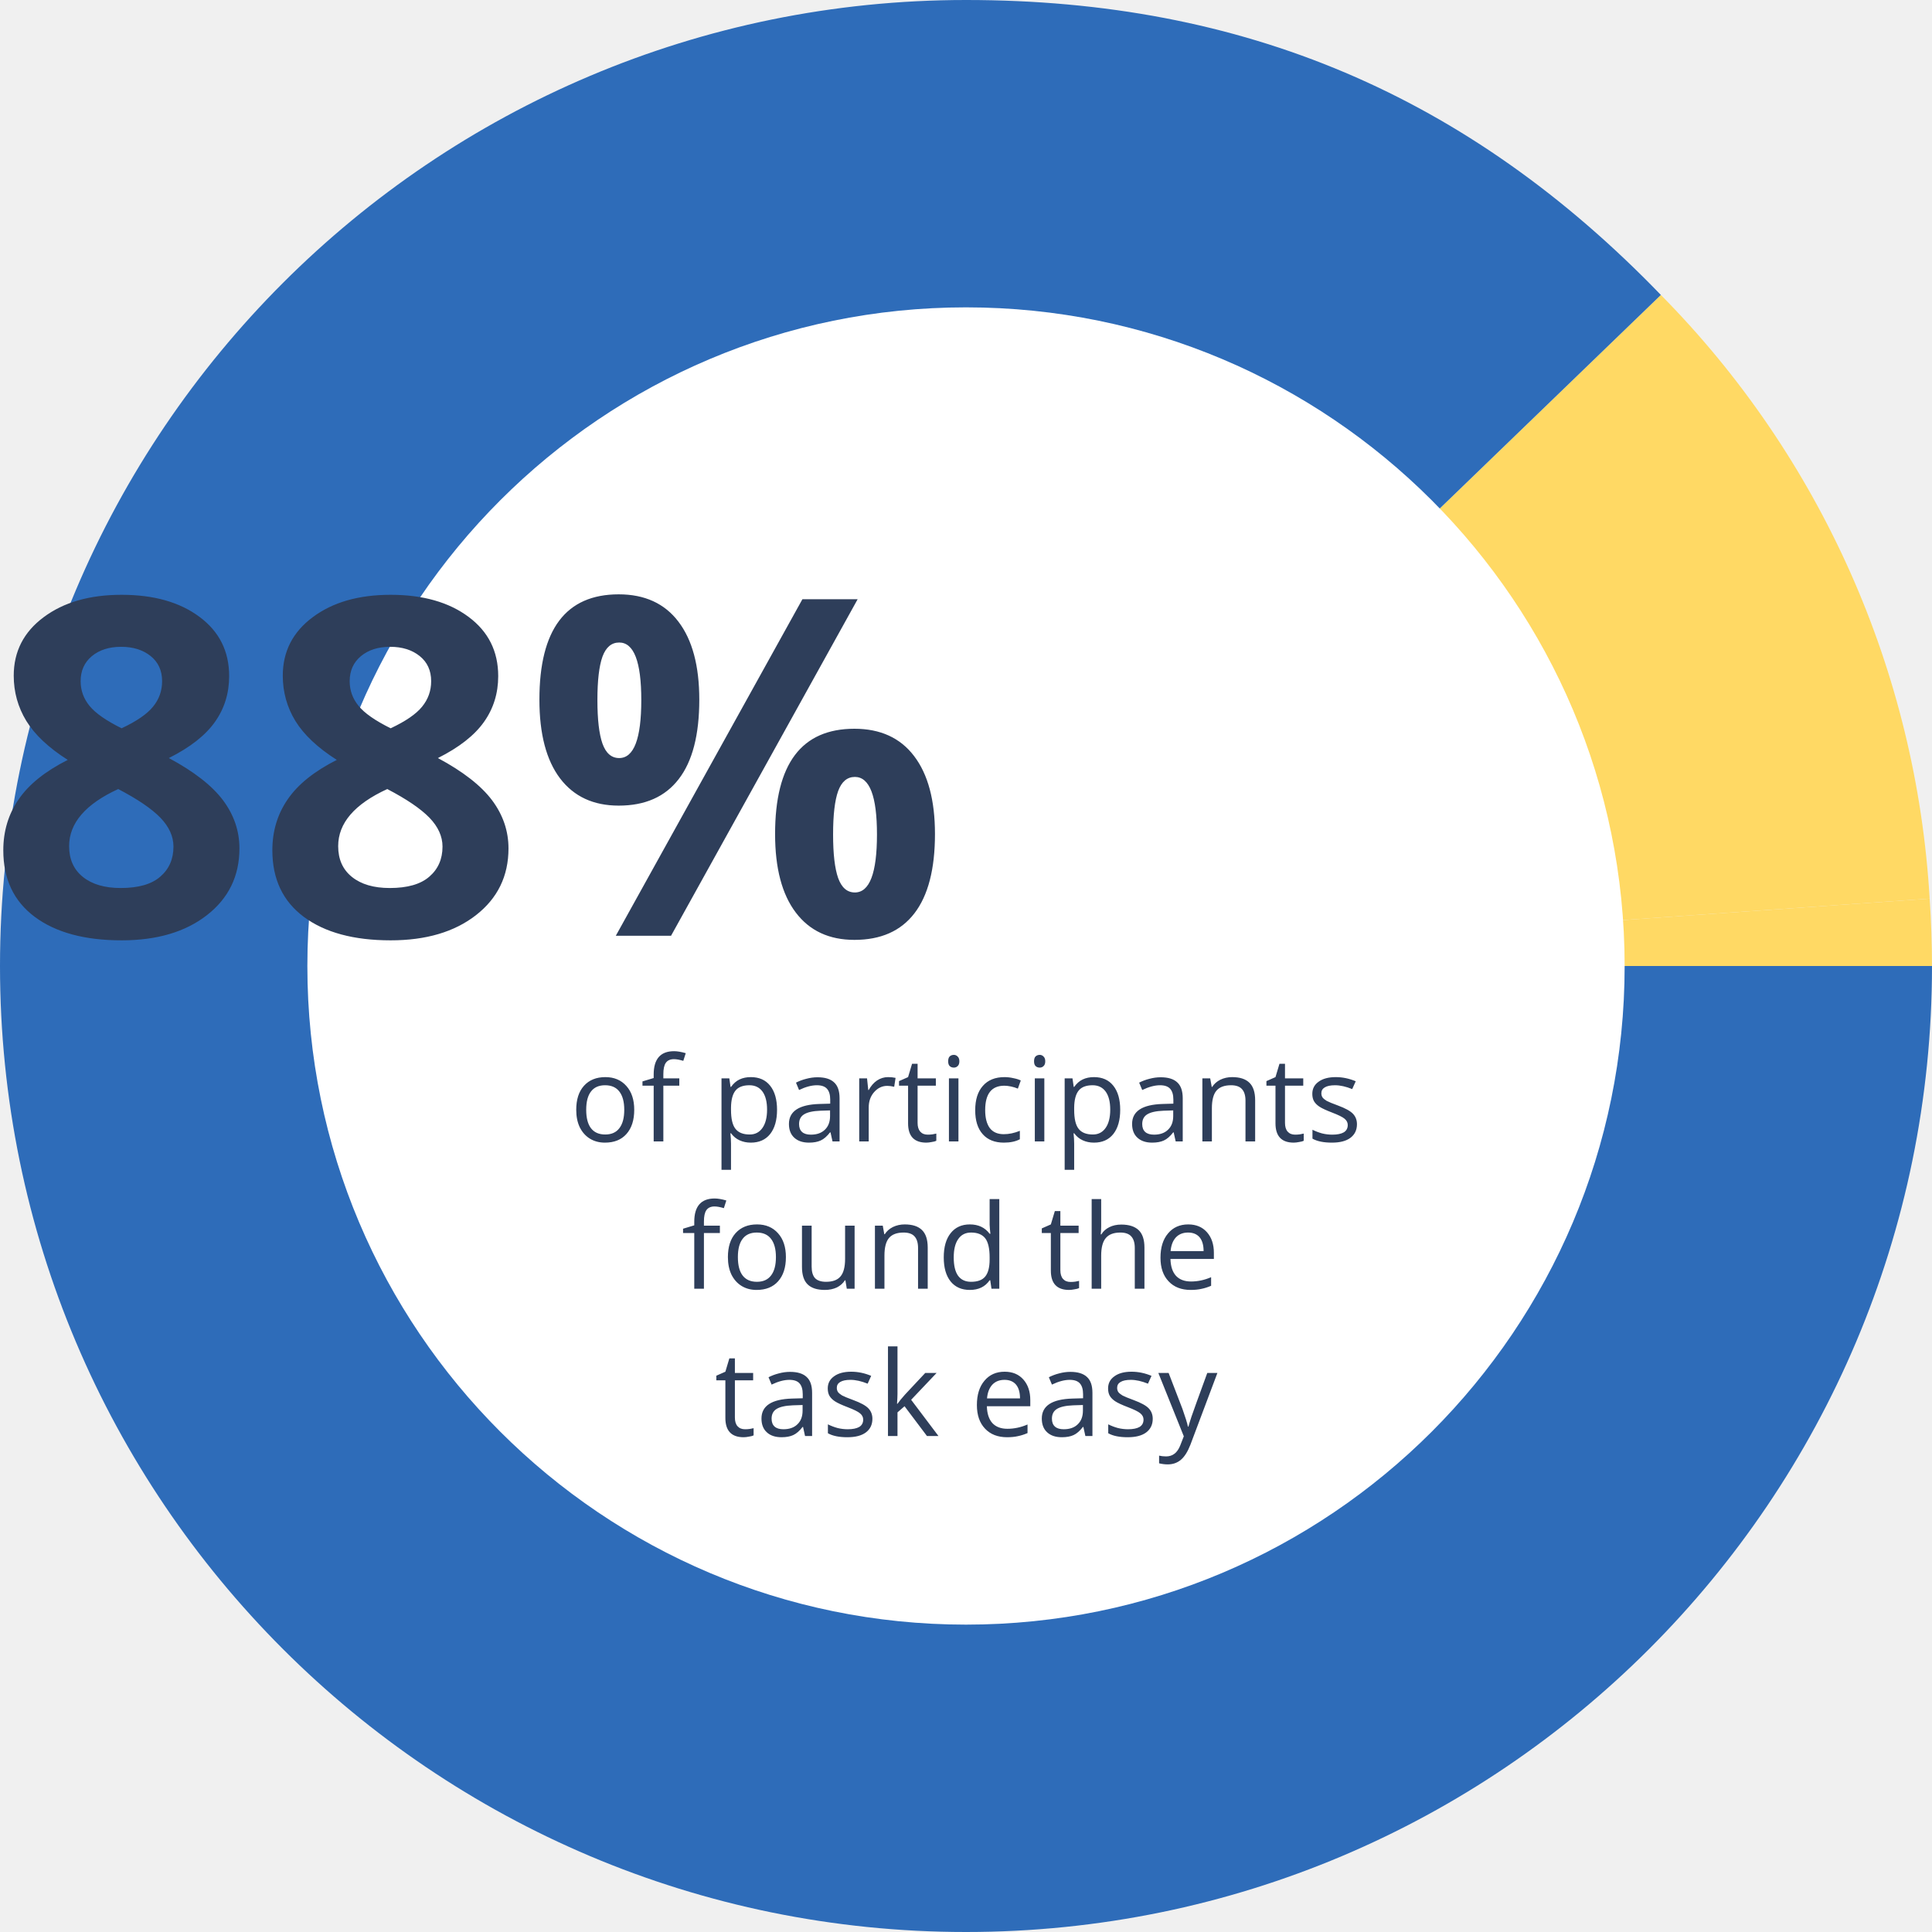
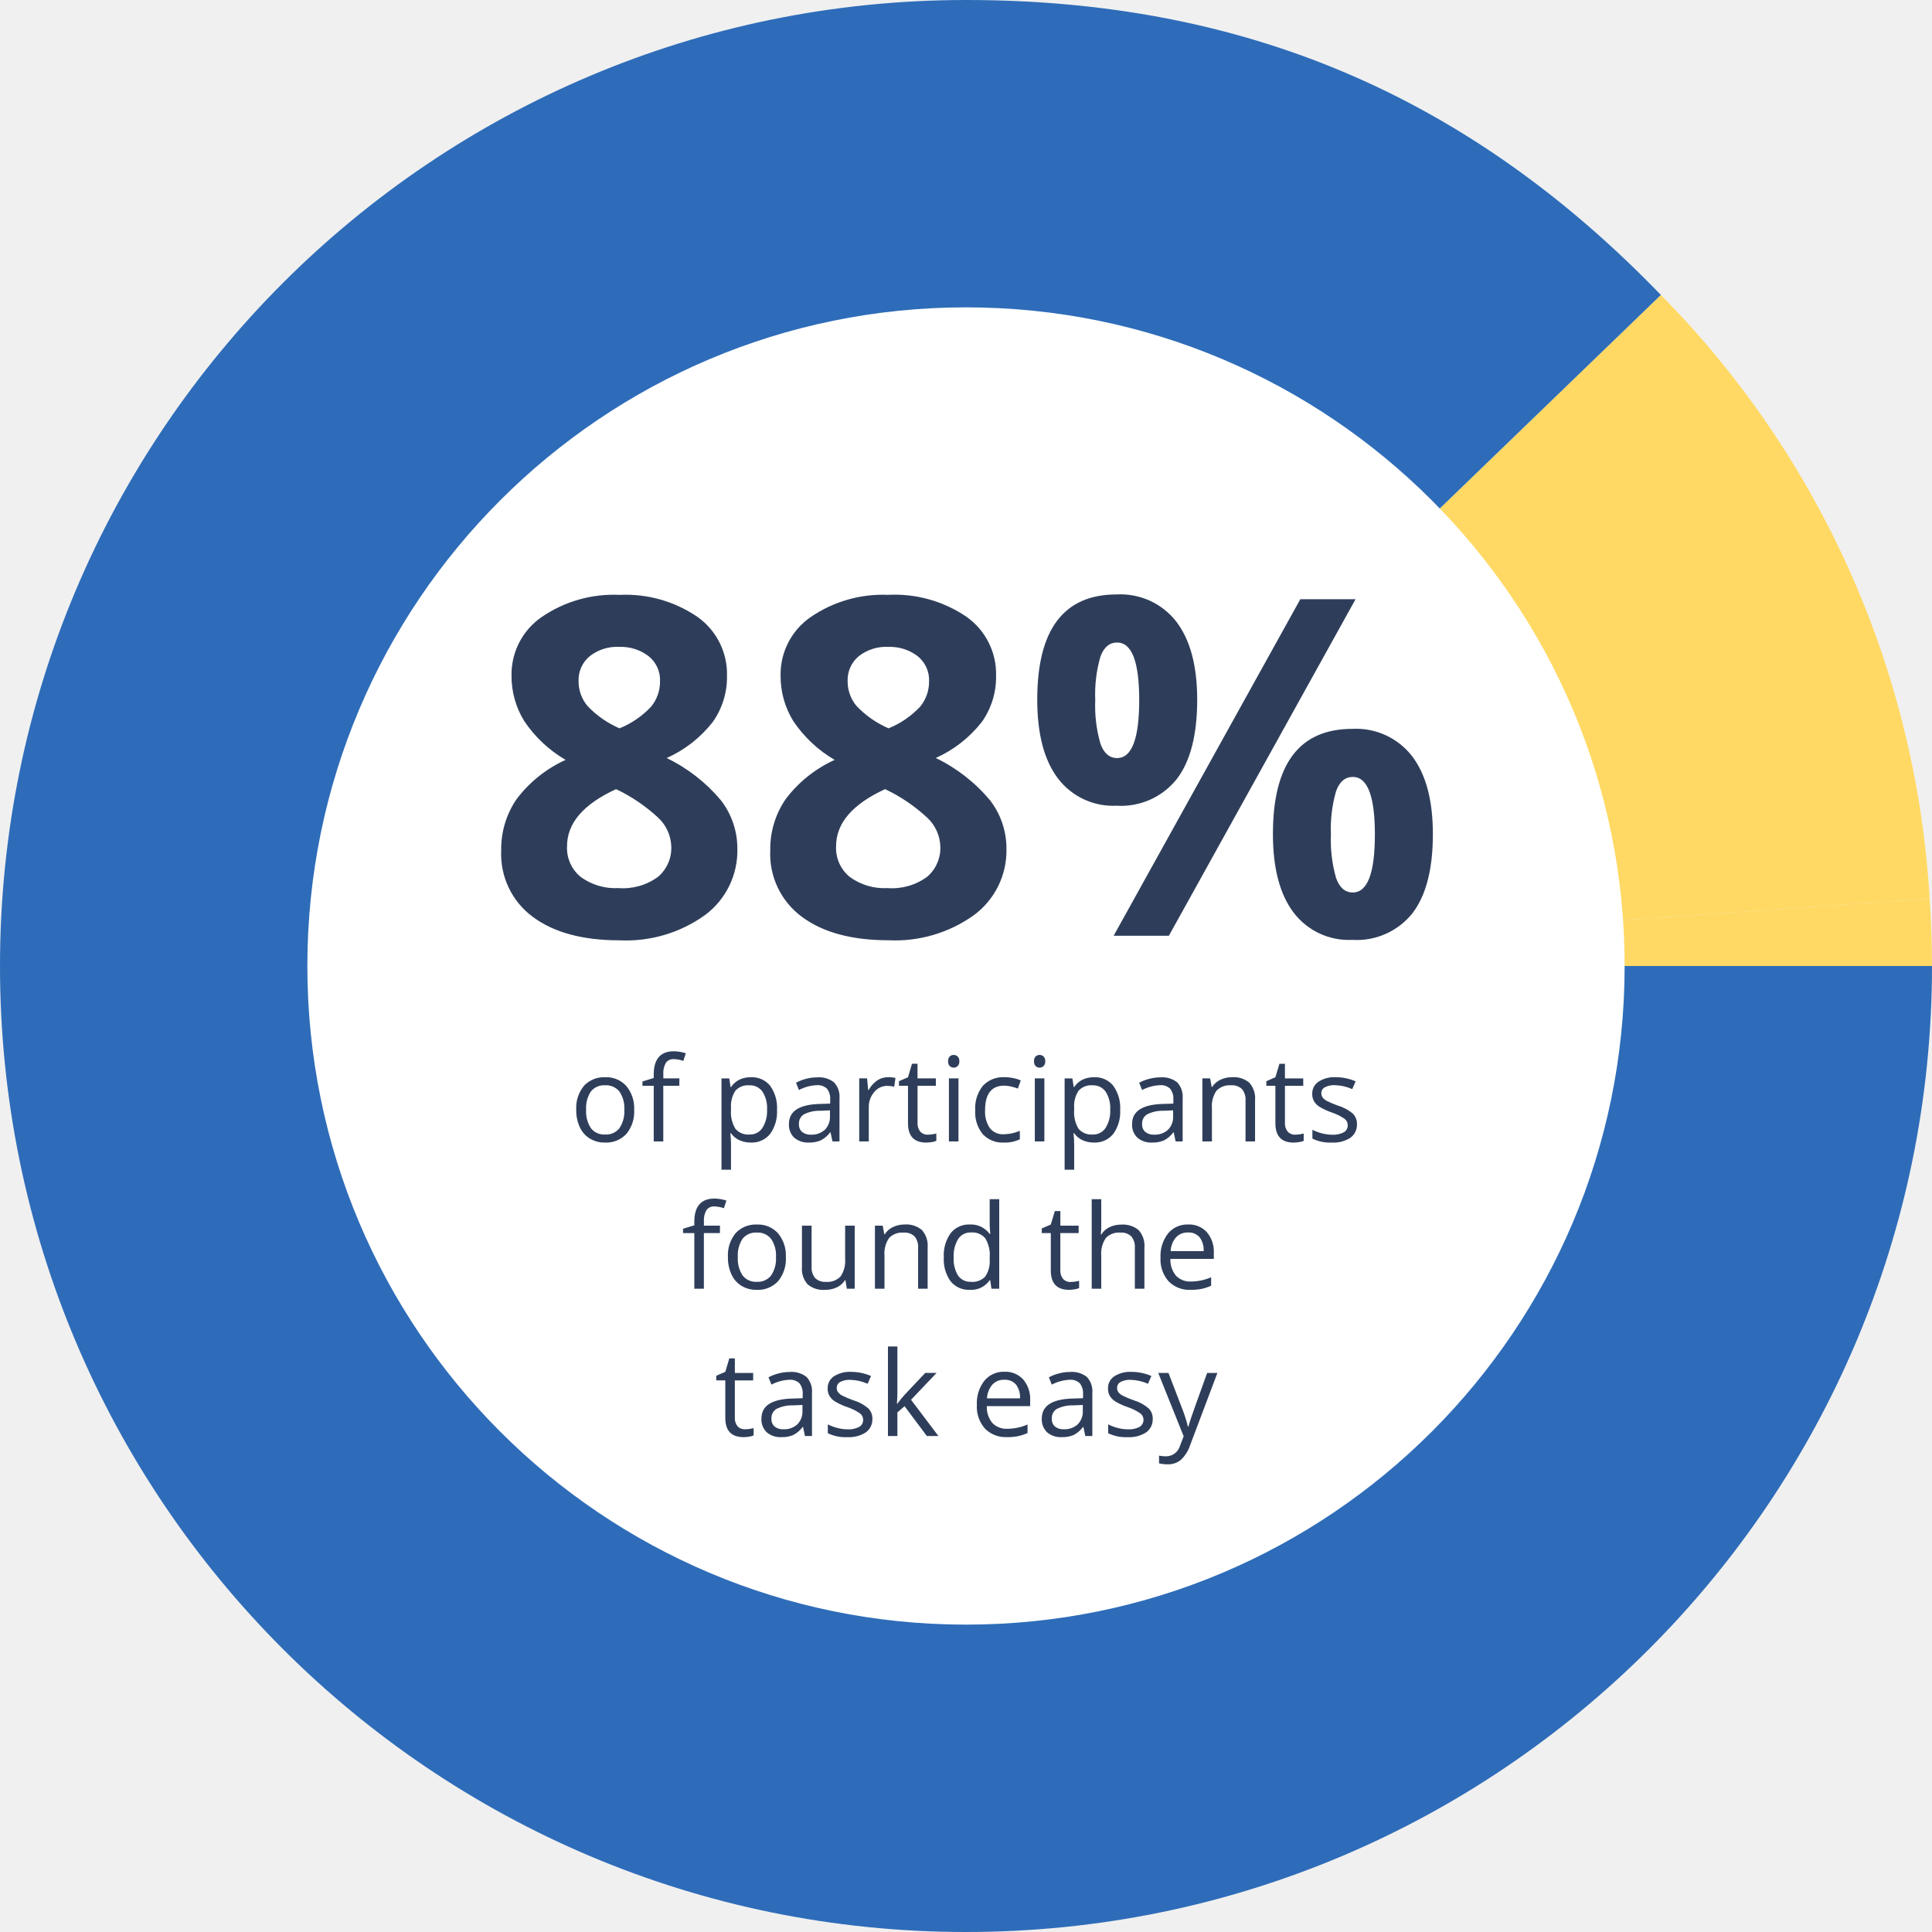
<svg xmlns="http://www.w3.org/2000/svg" width="196.742" height="196.742" viewBox="0 0 196.742 196.742">
-   <defs>
-     <style>.a{fill:#ffd964;}.b{fill:#2e6cb9;}.c{fill:#fff;}.d,.e{fill:#2e3e5a;}.d{font-size:48px;font-family:OpenSans-Bold, Open Sans;font-weight:700;}.e{font-size:12px;font-family:OpenSans, Open Sans;}</style>
-   </defs>
  <g transform="translate(-1030.148 -1520.866)">
    <g transform="translate(2805 442.682)">
-       <path class="a" d="M-1676.481,1176.555l98.132-6.862c.151,2.168.239,4.689.239,6.862Z" />
+       <path d="M-1676.481,1176.555l98.132-6.862c.151,2.168.239,4.689.239,6.862Z" fill="#ffd964" />
    </g>
    <g transform="translate(2805 442.682)">
-       <path class="a" d="M-1676.481,1176.555l70.762-68.335a95.371,95.371,0,0,1,27.37,61.473Z" />
+       <path d="M-1676.481,1176.555l70.762-68.335a95.371,95.371,0,0,1,27.37,61.473Z" fill="#ffd964" />
    </g>
-     <path class="b" d="M-1676.481,1176.555h98.371a98.371,98.371,0,0,1-98.371,98.371,98.371,98.371,0,0,1-98.371-98.371,98.371,98.371,0,0,1,98.371-98.371c28.251,0,51.138,9.714,70.762,30.036Z" transform="translate(2805 442.682)" />
-     <circle class="c" cx="67.071" cy="67.071" r="67.071" transform="translate(1061.448 1552.165)" />
-     <text class="d" transform="translate(1077.816 1565.155)">
-       <tspan x="-49.02" y="51">88%</tspan>
-     </text>
-     <text class="e" transform="translate(1128.519 1637.099)">
-       <tspan x="-40.365" y="0">of participants</tspan>
-       <tspan x="-28.983" y="15">found the </tspan>
-       <tspan x="-25.614" y="30">task easy</tspan>
-     </text>
+     <path d="M-1676.481,1176.555h98.371a98.371,98.371,0,0,1-98.371,98.371,98.371,98.371,0,0,1-98.371-98.371,98.371,98.371,0,0,1,98.371-98.371c28.251,0,51.138,9.714,70.762,30.036Z" transform="translate(2805 442.682)" fill="#2e6cb9" />
+     <circle cx="67.071" cy="67.071" r="67.071" transform="translate(1061.448 1552.165)" fill="#fff" />
+     <path d="M15.418,16.289a12.978,12.978,0,0,1,7.934,2.238,7.132,7.132,0,0,1,3.012,6.035,7.887,7.887,0,0,1-1.453,4.676,12.379,12.379,0,0,1-4.687,3.668,16.611,16.611,0,0,1,5.52,4.3,8.012,8.012,0,0,1,1.676,4.91,8.17,8.17,0,0,1-3.3,6.785,13.785,13.785,0,0,1-8.7,2.566q-5.625,0-8.836-2.391A7.946,7.946,0,0,1,3.371,42.3,8.981,8.981,0,0,1,4.93,37.1a12.945,12.945,0,0,1,5-4.008,12.839,12.839,0,0,1-4.219-3.961,8.688,8.688,0,0,1-1.289-4.617,7.088,7.088,0,0,1,3.047-5.953A12.949,12.949,0,0,1,15.418,16.289ZM10.075,41.883a3.8,3.8,0,0,0,1.406,3.141,5.989,5.989,0,0,0,3.844,1.125,6.012,6.012,0,0,0,4.031-1.16,3.853,3.853,0,0,0,1.336-3.059,4.185,4.185,0,0,0-1.324-2.941,17.024,17.024,0,0,0-4.3-2.918Q10.075,38.367,10.075,41.883Zm5.3-20.3a4.508,4.508,0,0,0-2.988.949,3.144,3.144,0,0,0-1.137,2.543,3.9,3.9,0,0,0,.9,2.52,9.919,9.919,0,0,0,3.27,2.285,9.153,9.153,0,0,0,3.211-2.2,4.006,4.006,0,0,0,.914-2.6,3.1,3.1,0,0,0-1.172-2.555A4.653,4.653,0,0,0,15.371,21.586Zm27.445-5.3a12.978,12.978,0,0,1,7.934,2.238,7.132,7.132,0,0,1,3.012,6.035,7.887,7.887,0,0,1-1.453,4.676,12.379,12.379,0,0,1-4.687,3.668,16.611,16.611,0,0,1,5.52,4.3,8.012,8.012,0,0,1,1.676,4.91,8.17,8.17,0,0,1-3.3,6.785,13.785,13.785,0,0,1-8.7,2.566q-5.625,0-8.836-2.391A7.946,7.946,0,0,1,30.77,42.3a8.981,8.981,0,0,1,1.559-5.2,12.945,12.945,0,0,1,5-4.008,12.839,12.839,0,0,1-4.219-3.961,8.688,8.688,0,0,1-1.289-4.617,7.088,7.088,0,0,1,3.047-5.953A12.949,12.949,0,0,1,42.817,16.289ZM37.473,41.883a3.8,3.8,0,0,0,1.406,3.141,5.989,5.989,0,0,0,3.844,1.125,6.012,6.012,0,0,0,4.031-1.16A3.853,3.853,0,0,0,48.09,41.93a4.185,4.185,0,0,0-1.324-2.941,17.024,17.024,0,0,0-4.3-2.918Q37.473,38.367,37.473,41.883Zm5.3-20.3a4.508,4.508,0,0,0-2.988.949,3.144,3.144,0,0,0-1.137,2.543,3.9,3.9,0,0,0,.9,2.52,9.919,9.919,0,0,0,3.27,2.285,9.153,9.153,0,0,0,3.211-2.2,4.006,4.006,0,0,0,.914-2.6,3.1,3.1,0,0,0-1.172-2.555A4.653,4.653,0,0,0,42.77,21.586ZM63.864,27a13.974,13.974,0,0,0,.527,4.441q.527,1.465,1.7,1.465,2.25,0,2.25-5.906,0-5.859-2.25-5.859-1.172,0-1.7,1.441A13.743,13.743,0,0,0,63.864,27Zm10.383-.047q0,5.391-2.086,8.1a7.249,7.249,0,0,1-6.117,2.707,7.064,7.064,0,0,1-5.977-2.777q-2.109-2.777-2.109-8.027,0-10.711,8.086-10.711a7.2,7.2,0,0,1,6.082,2.777Q74.246,21.8,74.246,26.953ZM90.371,16.734,71.364,51H65.739L84.746,16.734ZM87.864,40.688a13.974,13.974,0,0,0,.527,4.441q.527,1.465,1.7,1.465,2.25,0,2.25-5.906,0-5.859-2.25-5.859-1.172,0-1.7,1.441A13.743,13.743,0,0,0,87.864,40.688Zm10.383-.047q0,5.367-2.086,8.074a7.249,7.249,0,0,1-6.117,2.707,7.064,7.064,0,0,1-5.977-2.777q-2.109-2.777-2.109-8,0-10.711,8.086-10.711a7.2,7.2,0,0,1,6.082,2.777Q98.246,35.484,98.246,40.641Z" transform="translate(1077.816 1565.155)" fill="#2e3e5a" />
+     <path d="M-33.791-3.217a3.543,3.543,0,0,1-.791,2.452,2.786,2.786,0,0,1-2.186.882,2.9,2.9,0,0,1-1.529-.4,2.668,2.668,0,0,1-1.031-1.16,4.043,4.043,0,0,1-.363-1.77,3.537,3.537,0,0,1,.785-2.446,2.777,2.777,0,0,1,2.18-.876,2.717,2.717,0,0,1,2.142.9A3.527,3.527,0,0,1-33.791-3.217Zm-4.893,0a3.048,3.048,0,0,0,.492,1.875A1.708,1.708,0,0,0-36.744-.7a1.72,1.72,0,0,0,1.45-.642,3.033,3.033,0,0,0,.5-1.878,2.984,2.984,0,0,0-.5-1.86,1.74,1.74,0,0,0-1.462-.636,1.712,1.712,0,0,0-1.441.627A3.017,3.017,0,0,0-38.684-3.217Zm9.492-2.449h-1.635V0H-31.8V-5.666h-1.148v-.439l1.148-.352v-.357q0-2.367,2.068-2.367a4.256,4.256,0,0,1,1.2.205l-.252.779a3.218,3.218,0,0,0-.961-.182.936.936,0,0,0-.814.366,2.044,2.044,0,0,0-.264,1.175v.416h1.635ZM-21.914.117A2.779,2.779,0,0,1-23.06-.114a2.154,2.154,0,0,1-.87-.712H-24A8.614,8.614,0,0,1-23.93.24V2.883H-24.9v-9.3h.791l.135.879h.047a2.259,2.259,0,0,1,.873-.762,2.654,2.654,0,0,1,1.143-.234,2.374,2.374,0,0,1,1.972.873,3.844,3.844,0,0,1,.694,2.449,3.821,3.821,0,0,1-.706,2.458A2.378,2.378,0,0,1-21.914.117Zm-.141-5.83a1.724,1.724,0,0,0-1.424.545,2.8,2.8,0,0,0-.451,1.734v.217a3.214,3.214,0,0,0,.451,1.937A1.716,1.716,0,0,0-22.031-.7a1.5,1.5,0,0,0,1.3-.674,3.2,3.2,0,0,0,.472-1.857,3.075,3.075,0,0,0-.472-1.843A1.551,1.551,0,0,0-22.055-5.713ZM-13.6,0l-.193-.914h-.047A2.7,2.7,0,0,1-14.8-.1,2.92,2.92,0,0,1-15.99.117a2.145,2.145,0,0,1-1.5-.492,1.8,1.8,0,0,1-.542-1.4q0-1.945,3.111-2.039l1.09-.035v-.4a1.628,1.628,0,0,0-.325-1.116,1.337,1.337,0,0,0-1.04-.36,4.238,4.238,0,0,0-1.816.492l-.3-.744a4.571,4.571,0,0,1,1.04-.4,4.5,4.5,0,0,1,1.134-.146,2.446,2.446,0,0,1,1.7.51,2.128,2.128,0,0,1,.554,1.635V0Zm-2.2-.686a1.974,1.974,0,0,0,1.427-.5,1.842,1.842,0,0,0,.519-1.395v-.58l-.973.041a3.538,3.538,0,0,0-1.673.36,1.087,1.087,0,0,0-.513.993,1,1,0,0,0,.319.8A1.326,1.326,0,0,0-15.8-.686Zm7.852-5.854a3.806,3.806,0,0,1,.768.07l-.135.9a3.313,3.313,0,0,0-.7-.088,1.712,1.712,0,0,0-1.333.633A2.307,2.307,0,0,0-9.9-3.445V0h-.973V-6.422h.8l.111,1.189h.047A2.823,2.823,0,0,1-9.053-6.2,1.939,1.939,0,0,1-7.945-6.539ZM-3.9-.686a3.177,3.177,0,0,0,.5-.038A3.224,3.224,0,0,0-3.023-.8v.744a1.778,1.778,0,0,1-.466.126,3.5,3.5,0,0,1-.554.05q-1.863,0-1.863-1.963v-3.82h-.92v-.469l.92-.4L-5.5-7.91h.563v1.488H-3.07v.756H-4.934v3.779A1.3,1.3,0,0,0-4.658-1,.958.958,0,0,0-3.9-.686ZM-.768,0H-1.74V-6.422h.973ZM-1.822-8.162a.646.646,0,0,1,.164-.489.573.573,0,0,1,.41-.155.573.573,0,0,1,.4.158.634.634,0,0,1,.17.486.644.644,0,0,1-.17.489.567.567,0,0,1-.4.161.562.562,0,0,1-.41-.161A.658.658,0,0,1-1.822-8.162ZM3.861.117A2.741,2.741,0,0,1,1.7-.741,3.53,3.53,0,0,1,.938-3.17a3.64,3.64,0,0,1,.776-2.49,2.8,2.8,0,0,1,2.212-.879,4.389,4.389,0,0,1,.926.1,3.05,3.05,0,0,1,.727.234l-.3.826a4.573,4.573,0,0,0-.7-.214A3.139,3.139,0,0,0,3.9-5.678q-1.957,0-1.957,2.5a2.972,2.972,0,0,0,.478,1.816,1.661,1.661,0,0,0,1.415.633,4.326,4.326,0,0,0,1.646-.346v.861A3.509,3.509,0,0,1,3.861.117ZM7.98,0H7.008V-6.422H7.98ZM6.926-8.162a.646.646,0,0,1,.164-.489.573.573,0,0,1,.41-.155.573.573,0,0,1,.4.158.634.634,0,0,1,.17.486.644.644,0,0,1-.17.489.567.567,0,0,1-.4.161.562.562,0,0,1-.41-.161A.658.658,0,0,1,6.926-8.162ZM13.031.117a2.779,2.779,0,0,1-1.146-.231,2.154,2.154,0,0,1-.87-.712h-.07A8.614,8.614,0,0,1,11.016.24V2.883h-.973v-9.3h.791l.135.879h.047a2.259,2.259,0,0,1,.873-.762,2.654,2.654,0,0,1,1.143-.234A2.374,2.374,0,0,1,15-5.666,3.844,3.844,0,0,1,15.7-3.217a3.821,3.821,0,0,1-.706,2.458A2.378,2.378,0,0,1,13.031.117Zm-.141-5.83a1.724,1.724,0,0,0-1.424.545,2.8,2.8,0,0,0-.451,1.734v.217a3.214,3.214,0,0,0,.451,1.937A1.716,1.716,0,0,0,12.914-.7a1.5,1.5,0,0,0,1.3-.674,3.2,3.2,0,0,0,.472-1.857,3.075,3.075,0,0,0-.472-1.843A1.551,1.551,0,0,0,12.891-5.713ZM21.346,0l-.193-.914h-.047a2.7,2.7,0,0,1-.958.817,2.92,2.92,0,0,1-1.192.214,2.145,2.145,0,0,1-1.5-.492,1.8,1.8,0,0,1-.542-1.4q0-1.945,3.111-2.039l1.09-.035v-.4a1.628,1.628,0,0,0-.325-1.116,1.337,1.337,0,0,0-1.04-.36,4.238,4.238,0,0,0-1.816.492l-.3-.744a4.571,4.571,0,0,1,1.04-.4,4.5,4.5,0,0,1,1.134-.146,2.446,2.446,0,0,1,1.7.51,2.128,2.128,0,0,1,.554,1.635V0Zm-2.2-.686a1.974,1.974,0,0,0,1.427-.5,1.842,1.842,0,0,0,.519-1.395v-.58l-.973.041a3.538,3.538,0,0,0-1.673.36,1.087,1.087,0,0,0-.513.993,1,1,0,0,0,.319.8A1.326,1.326,0,0,0,19.148-.686ZM28.465,0V-4.154a1.676,1.676,0,0,0-.357-1.172,1.456,1.456,0,0,0-1.119-.387,1.846,1.846,0,0,0-1.477.545,2.751,2.751,0,0,0-.469,1.8V0H24.07V-6.422h.791l.158.879h.047a1.986,1.986,0,0,1,.838-.735,2.722,2.722,0,0,1,1.2-.261,2.439,2.439,0,0,1,1.746.56,2.381,2.381,0,0,1,.586,1.79V0ZM33.51-.686a3.177,3.177,0,0,0,.5-.038A3.224,3.224,0,0,0,34.389-.8v.744a1.778,1.778,0,0,1-.466.126,3.5,3.5,0,0,1-.554.05q-1.863,0-1.863-1.963v-3.82h-.92v-.469l.92-.4.41-1.371h.563v1.488h1.863v.756H32.479v3.779A1.3,1.3,0,0,0,32.754-1,.958.958,0,0,0,33.51-.686Zm6.3-1.066a1.609,1.609,0,0,1-.668,1.383,3.14,3.14,0,0,1-1.875.486,4.077,4.077,0,0,1-1.992-.4v-.9a4.818,4.818,0,0,0,.993.369,4.147,4.147,0,0,0,1.022.135,2.319,2.319,0,0,0,1.172-.243.8.8,0,0,0,.41-.741.8.8,0,0,0-.325-.642,5.115,5.115,0,0,0-1.269-.63,6.879,6.879,0,0,1-1.274-.583,1.741,1.741,0,0,1-.562-.565,1.475,1.475,0,0,1-.185-.756A1.441,1.441,0,0,1,35.9-6.085a2.976,2.976,0,0,1,1.752-.454,5.126,5.126,0,0,1,2.027.422l-.346.791a4.654,4.654,0,0,0-1.752-.4,2.016,2.016,0,0,0-1.043.217.67.67,0,0,0-.352.6.728.728,0,0,0,.132.439,1.3,1.3,0,0,0,.425.346,9.493,9.493,0,0,0,1.125.475,4.2,4.2,0,0,1,1.544.838A1.478,1.478,0,0,1,39.814-1.752ZM-25.058,9.334h-1.635V15h-.973V9.334h-1.148V8.895l1.148-.352V8.186q0-2.367,2.068-2.367a4.256,4.256,0,0,1,1.2.205l-.252.779a3.218,3.218,0,0,0-.961-.182.936.936,0,0,0-.814.366,2.044,2.044,0,0,0-.264,1.175v.416h1.635Zm6.715,2.449a3.543,3.543,0,0,1-.791,2.452,2.786,2.786,0,0,1-2.186.882,2.9,2.9,0,0,1-1.529-.4,2.668,2.668,0,0,1-1.031-1.16,4.043,4.043,0,0,1-.363-1.77,3.537,3.537,0,0,1,.785-2.446,2.777,2.777,0,0,1,2.18-.876,2.717,2.717,0,0,1,2.142.9A3.527,3.527,0,0,1-18.343,11.783Zm-4.893,0a3.048,3.048,0,0,0,.492,1.875A1.708,1.708,0,0,0-21.3,14.3a1.72,1.72,0,0,0,1.45-.642,3.033,3.033,0,0,0,.5-1.878,2.984,2.984,0,0,0-.5-1.86,1.74,1.74,0,0,0-1.462-.636,1.712,1.712,0,0,0-1.441.627A3.017,3.017,0,0,0-23.235,11.783Zm7.512-3.205v4.166a1.676,1.676,0,0,0,.357,1.172,1.456,1.456,0,0,0,1.119.387,1.826,1.826,0,0,0,1.474-.551,2.778,2.778,0,0,0,.466-1.8V8.578h.973V15h-.8l-.141-.861h-.053a1.939,1.939,0,0,1-.829.727,2.787,2.787,0,0,1-1.21.252,2.455,2.455,0,0,1-1.755-.557,2.37,2.37,0,0,1-.583-1.781v-4.2ZM-4.878,15V10.846a1.676,1.676,0,0,0-.357-1.172,1.456,1.456,0,0,0-1.119-.387,1.846,1.846,0,0,0-1.477.545,2.751,2.751,0,0,0-.469,1.8V15h-.973V8.578h.791l.158.879h.047a1.986,1.986,0,0,1,.838-.735,2.722,2.722,0,0,1,1.2-.261,2.439,2.439,0,0,1,1.746.56,2.381,2.381,0,0,1,.586,1.79V15Zm7.342-.861H2.411A2.285,2.285,0,0,1,.4,15.117a2.384,2.384,0,0,1-1.96-.861,3.791,3.791,0,0,1-.7-2.449,3.855,3.855,0,0,1,.7-2.467A2.366,2.366,0,0,1,.4,8.461a2.335,2.335,0,0,1,2,.949h.076l-.041-.463L2.411,8.5V5.883h.973V15H2.593ZM.519,14.3a1.771,1.771,0,0,0,1.444-.542,2.739,2.739,0,0,0,.448-1.749v-.205a3.222,3.222,0,0,0-.454-1.948,1.724,1.724,0,0,0-1.45-.583A1.489,1.489,0,0,0-.8,9.94a3.307,3.307,0,0,0-.454,1.878,3.17,3.17,0,0,0,.451,1.857A1.528,1.528,0,0,0,.519,14.3Zm10.119.012a3.177,3.177,0,0,0,.5-.038,3.224,3.224,0,0,0,.381-.079v.744a1.778,1.778,0,0,1-.466.126,3.5,3.5,0,0,1-.554.05q-1.863,0-1.863-1.963V9.334h-.92V8.865l.92-.4.41-1.371h.563V8.578H11.47v.756H9.606v3.779A1.3,1.3,0,0,0,9.882,14,.958.958,0,0,0,10.638,14.314ZM17.194,15V10.846a1.676,1.676,0,0,0-.357-1.172,1.456,1.456,0,0,0-1.119-.387,1.834,1.834,0,0,0-1.479.551,2.79,2.79,0,0,0-.466,1.8V15H12.8V5.883h.973v2.76a6.013,6.013,0,0,1-.047.826h.059a1.984,1.984,0,0,1,.817-.729,2.657,2.657,0,0,1,1.21-.267,2.478,2.478,0,0,1,1.767.56,2.357,2.357,0,0,1,.589,1.778V15Zm5.684.117a2.95,2.95,0,0,1-2.247-.867,3.357,3.357,0,0,1-.823-2.408,3.723,3.723,0,0,1,.765-2.467,2.54,2.54,0,0,1,2.054-.914,2.422,2.422,0,0,1,1.91.794,3.043,3.043,0,0,1,.7,2.095v.615H20.815a2.546,2.546,0,0,0,.571,1.717,1.976,1.976,0,0,0,1.526.586,5.172,5.172,0,0,0,2.051-.434V14.7a5.147,5.147,0,0,1-.976.319A5.483,5.483,0,0,1,22.878,15.117Zm-.264-5.842a1.588,1.588,0,0,0-1.233.5,2.323,2.323,0,0,0-.542,1.395H24.2a2.139,2.139,0,0,0-.41-1.409A1.444,1.444,0,0,0,22.614,9.275ZM-22.509,29.314a3.177,3.177,0,0,0,.5-.038,3.224,3.224,0,0,0,.381-.079v.744a1.778,1.778,0,0,1-.466.126,3.5,3.5,0,0,1-.554.05q-1.863,0-1.863-1.963v-3.82h-.92v-.469l.92-.4.41-1.371h.563v1.488h1.863v.756H-23.54v3.779a1.3,1.3,0,0,0,.275.891A.958.958,0,0,0-22.509,29.314ZM-16.4,30l-.193-.914h-.047a2.7,2.7,0,0,1-.958.817,2.92,2.92,0,0,1-1.192.214,2.145,2.145,0,0,1-1.5-.492,1.8,1.8,0,0,1-.542-1.4q0-1.945,3.111-2.039l1.09-.035v-.4a1.628,1.628,0,0,0-.325-1.116,1.337,1.337,0,0,0-1.04-.36,4.238,4.238,0,0,0-1.816.492l-.3-.744a4.571,4.571,0,0,1,1.04-.4,4.5,4.5,0,0,1,1.134-.146,2.446,2.446,0,0,1,1.7.51,2.128,2.128,0,0,1,.554,1.635V30Zm-2.2-.686a1.974,1.974,0,0,0,1.427-.5,1.842,1.842,0,0,0,.519-1.395v-.58l-.973.041a3.538,3.538,0,0,0-1.673.36,1.087,1.087,0,0,0-.513.993,1,1,0,0,0,.319.8A1.326,1.326,0,0,0-18.595,29.314Zm9.064-1.066a1.609,1.609,0,0,1-.668,1.383,3.14,3.14,0,0,1-1.875.486,4.077,4.077,0,0,1-1.992-.4v-.9a4.818,4.818,0,0,0,.993.369,4.147,4.147,0,0,0,1.022.135,2.319,2.319,0,0,0,1.172-.243.8.8,0,0,0,.41-.741.8.8,0,0,0-.325-.642,5.115,5.115,0,0,0-1.269-.63,6.879,6.879,0,0,1-1.274-.583,1.741,1.741,0,0,1-.562-.565,1.475,1.475,0,0,1-.185-.756,1.441,1.441,0,0,1,.639-1.239,2.976,2.976,0,0,1,1.752-.454,5.126,5.126,0,0,1,2.027.422l-.346.791a4.654,4.654,0,0,0-1.752-.4,2.016,2.016,0,0,0-1.043.217.67.67,0,0,0-.352.6.728.728,0,0,0,.132.439,1.3,1.3,0,0,0,.425.346,9.493,9.493,0,0,0,1.125.475,4.2,4.2,0,0,1,1.544.838A1.478,1.478,0,0,1-9.53,28.248Zm2.543-1.535a11.438,11.438,0,0,1,.768-.937l2.074-2.2h1.154l-2.6,2.736L-2.81,30H-3.987l-2.268-3.035-.732.633V30h-.961V20.883h.961v4.834q0,.322-.047,1Zm11.168,3.4a2.95,2.95,0,0,1-2.247-.867,3.357,3.357,0,0,1-.823-2.408,3.723,3.723,0,0,1,.765-2.467,2.54,2.54,0,0,1,2.054-.914,2.422,2.422,0,0,1,1.91.794,3.043,3.043,0,0,1,.7,2.095v.615H2.118a2.546,2.546,0,0,0,.571,1.717,1.976,1.976,0,0,0,1.526.586,5.172,5.172,0,0,0,2.051-.434V29.7a5.147,5.147,0,0,1-.976.319A5.483,5.483,0,0,1,4.181,30.117Zm-.264-5.842a1.588,1.588,0,0,0-1.233.5,2.323,2.323,0,0,0-.542,1.395H5.5a2.139,2.139,0,0,0-.41-1.409A1.444,1.444,0,0,0,3.917,24.275ZM12.149,30l-.193-.914h-.047a2.7,2.7,0,0,1-.958.817,2.92,2.92,0,0,1-1.192.214,2.145,2.145,0,0,1-1.5-.492,1.8,1.8,0,0,1-.542-1.4q0-1.945,3.111-2.039l1.09-.035v-.4a1.628,1.628,0,0,0-.325-1.116,1.337,1.337,0,0,0-1.04-.36,4.238,4.238,0,0,0-1.816.492l-.3-.744a4.571,4.571,0,0,1,1.04-.4,4.5,4.5,0,0,1,1.134-.146,2.446,2.446,0,0,1,1.7.51,2.128,2.128,0,0,1,.554,1.635V30Zm-2.2-.686a1.974,1.974,0,0,0,1.427-.5,1.842,1.842,0,0,0,.519-1.395v-.58l-.973.041a3.538,3.538,0,0,0-1.673.36,1.087,1.087,0,0,0-.513.993,1,1,0,0,0,.319.8A1.326,1.326,0,0,0,9.952,29.314Zm9.064-1.066a1.609,1.609,0,0,1-.668,1.383,3.14,3.14,0,0,1-1.875.486,4.077,4.077,0,0,1-1.992-.4v-.9a4.818,4.818,0,0,0,.993.369,4.147,4.147,0,0,0,1.022.135,2.319,2.319,0,0,0,1.172-.243.837.837,0,0,0,.085-1.383,5.115,5.115,0,0,0-1.269-.63,6.879,6.879,0,0,1-1.274-.583,1.741,1.741,0,0,1-.562-.565,1.475,1.475,0,0,1-.185-.756,1.441,1.441,0,0,1,.639-1.239,2.976,2.976,0,0,1,1.752-.454,5.126,5.126,0,0,1,2.027.422l-.346.791a4.654,4.654,0,0,0-1.752-.4,2.016,2.016,0,0,0-1.043.217.67.67,0,0,0-.352.6.728.728,0,0,0,.132.439,1.3,1.3,0,0,0,.425.346,9.493,9.493,0,0,0,1.125.475,4.2,4.2,0,0,1,1.544.838A1.478,1.478,0,0,1,19.017,28.248Zm.563-4.67h1.043l1.406,3.662a13.929,13.929,0,0,1,.574,1.811h.047q.076-.3.319-1.022t1.591-4.45H25.6l-2.76,7.313a3.648,3.648,0,0,1-.958,1.538,2.037,2.037,0,0,1-1.345.454,3.913,3.913,0,0,1-.879-.1V32a3.39,3.39,0,0,0,.721.07,1.486,1.486,0,0,0,1.43-1.125l.357-.914Z" transform="translate(1128.519 1637.099)" fill="#2e3e5a" />
  </g>
</svg>
